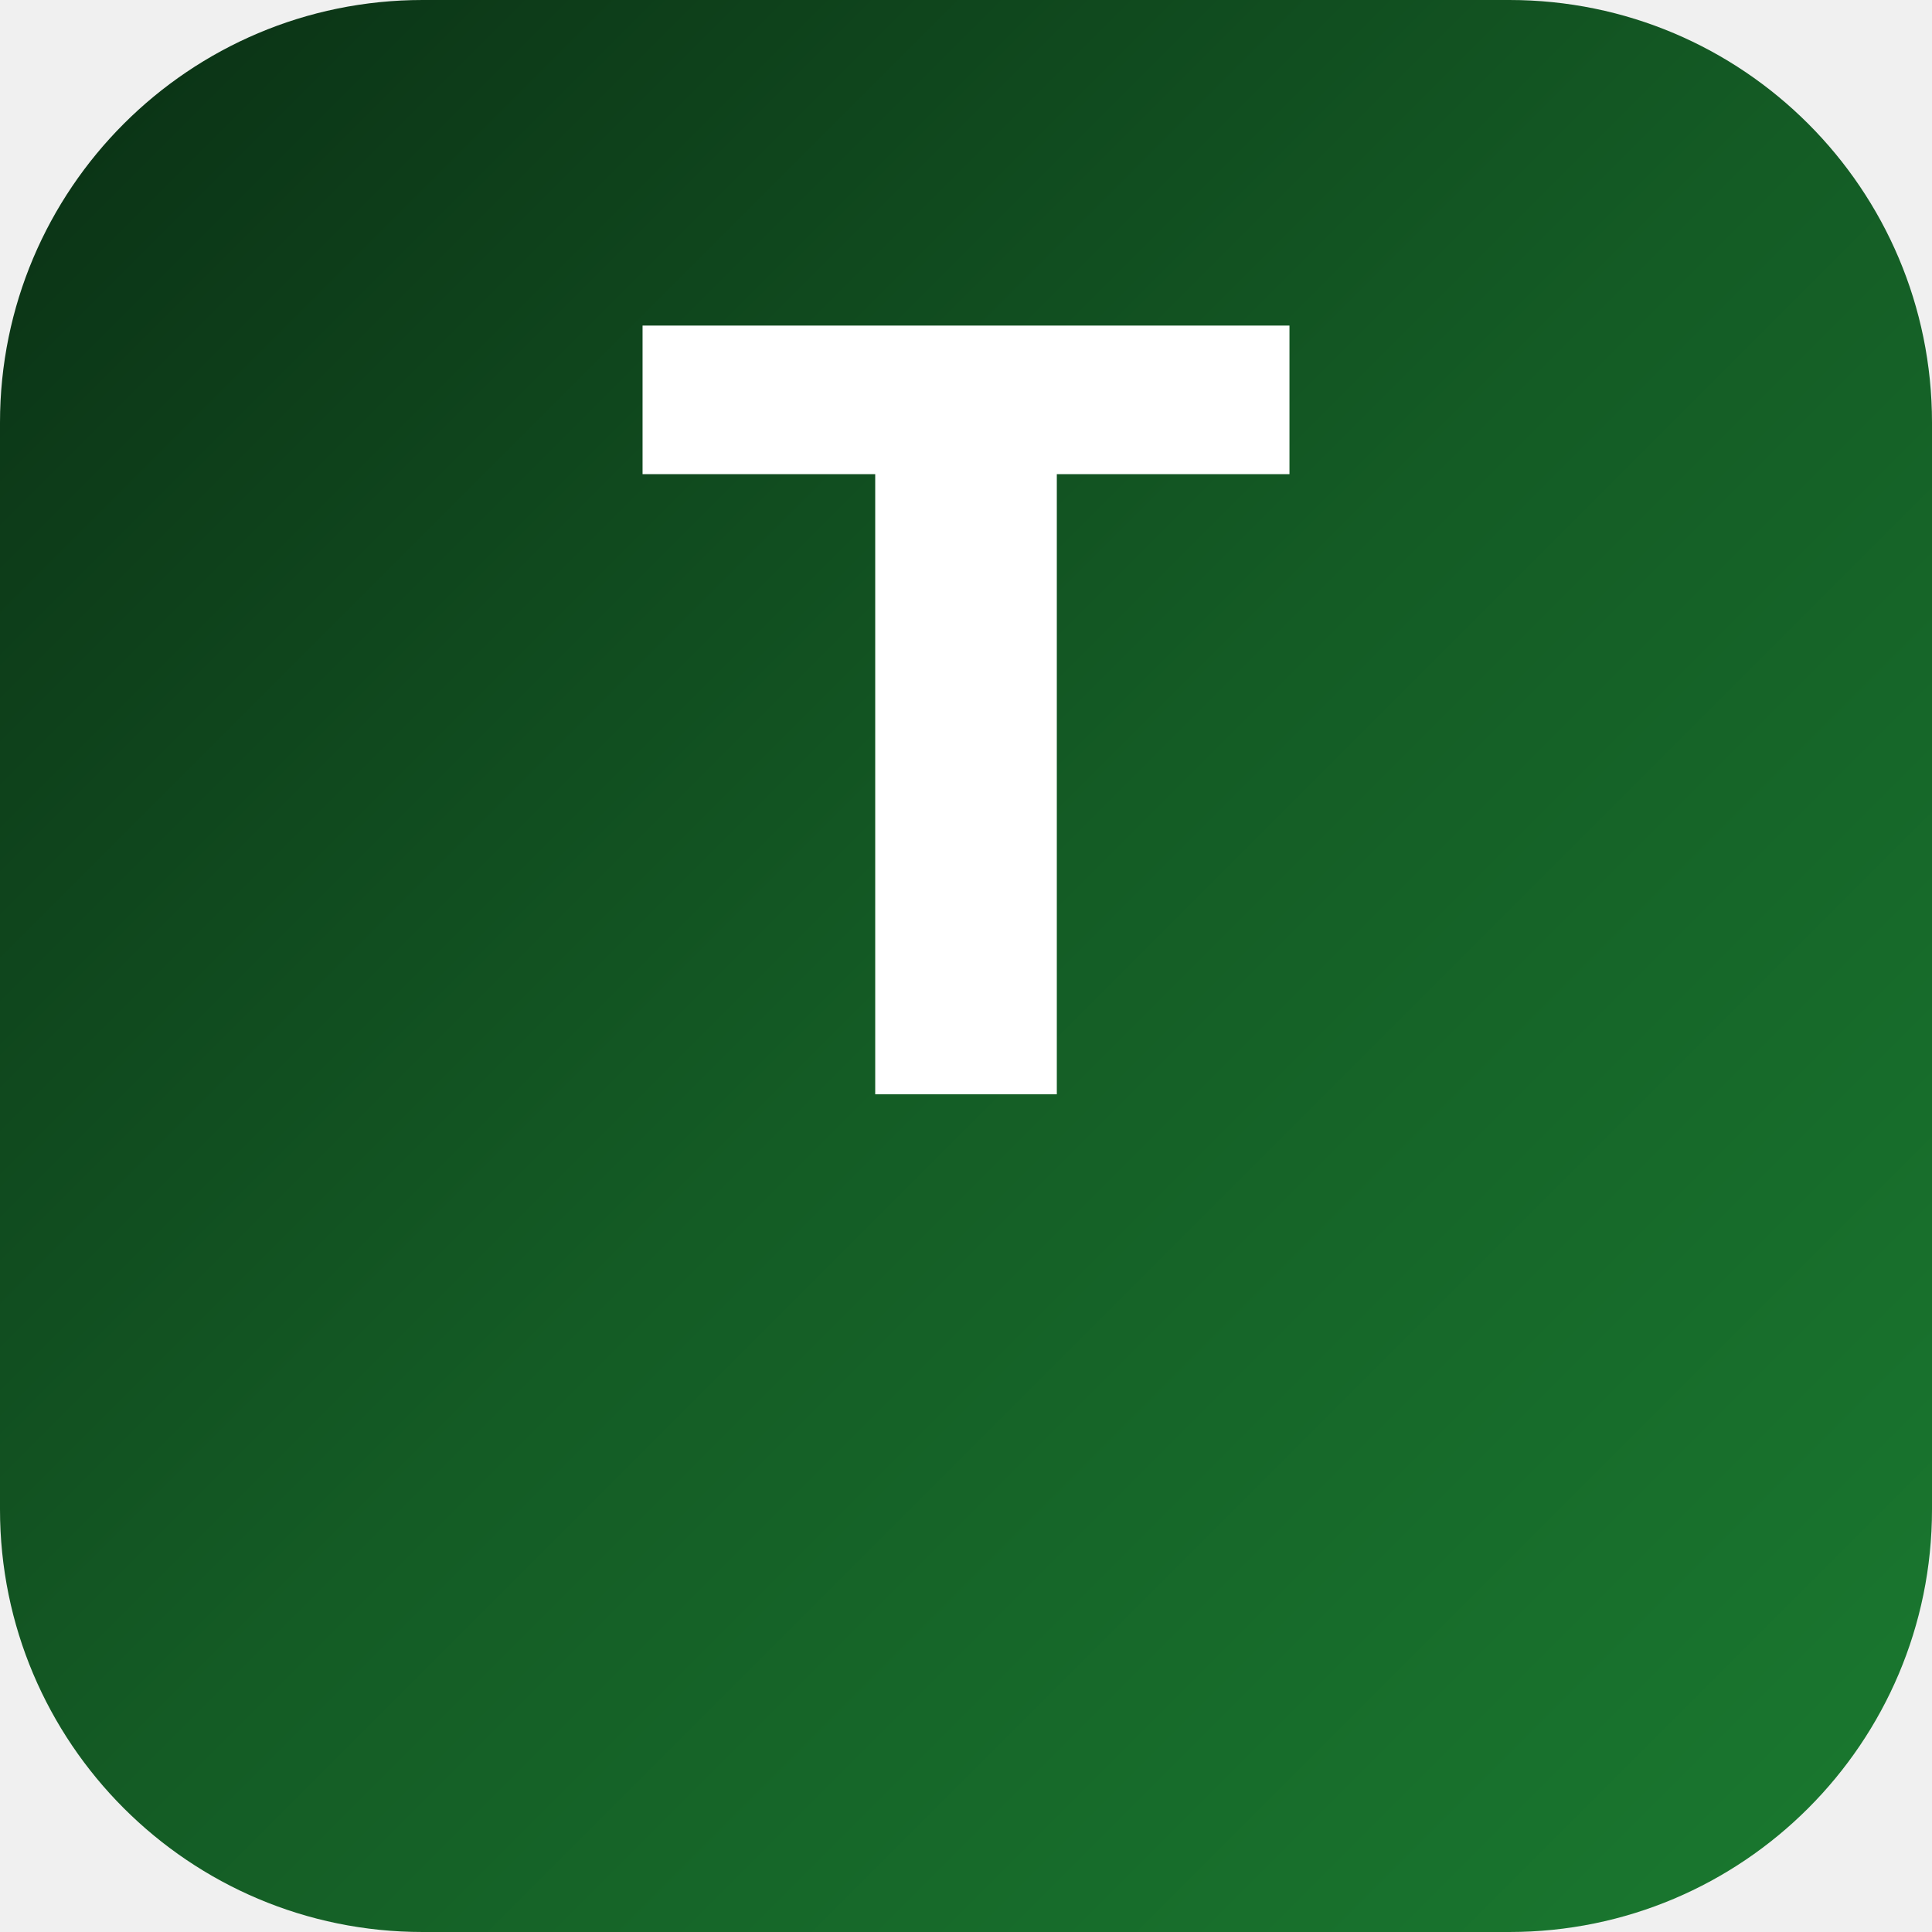
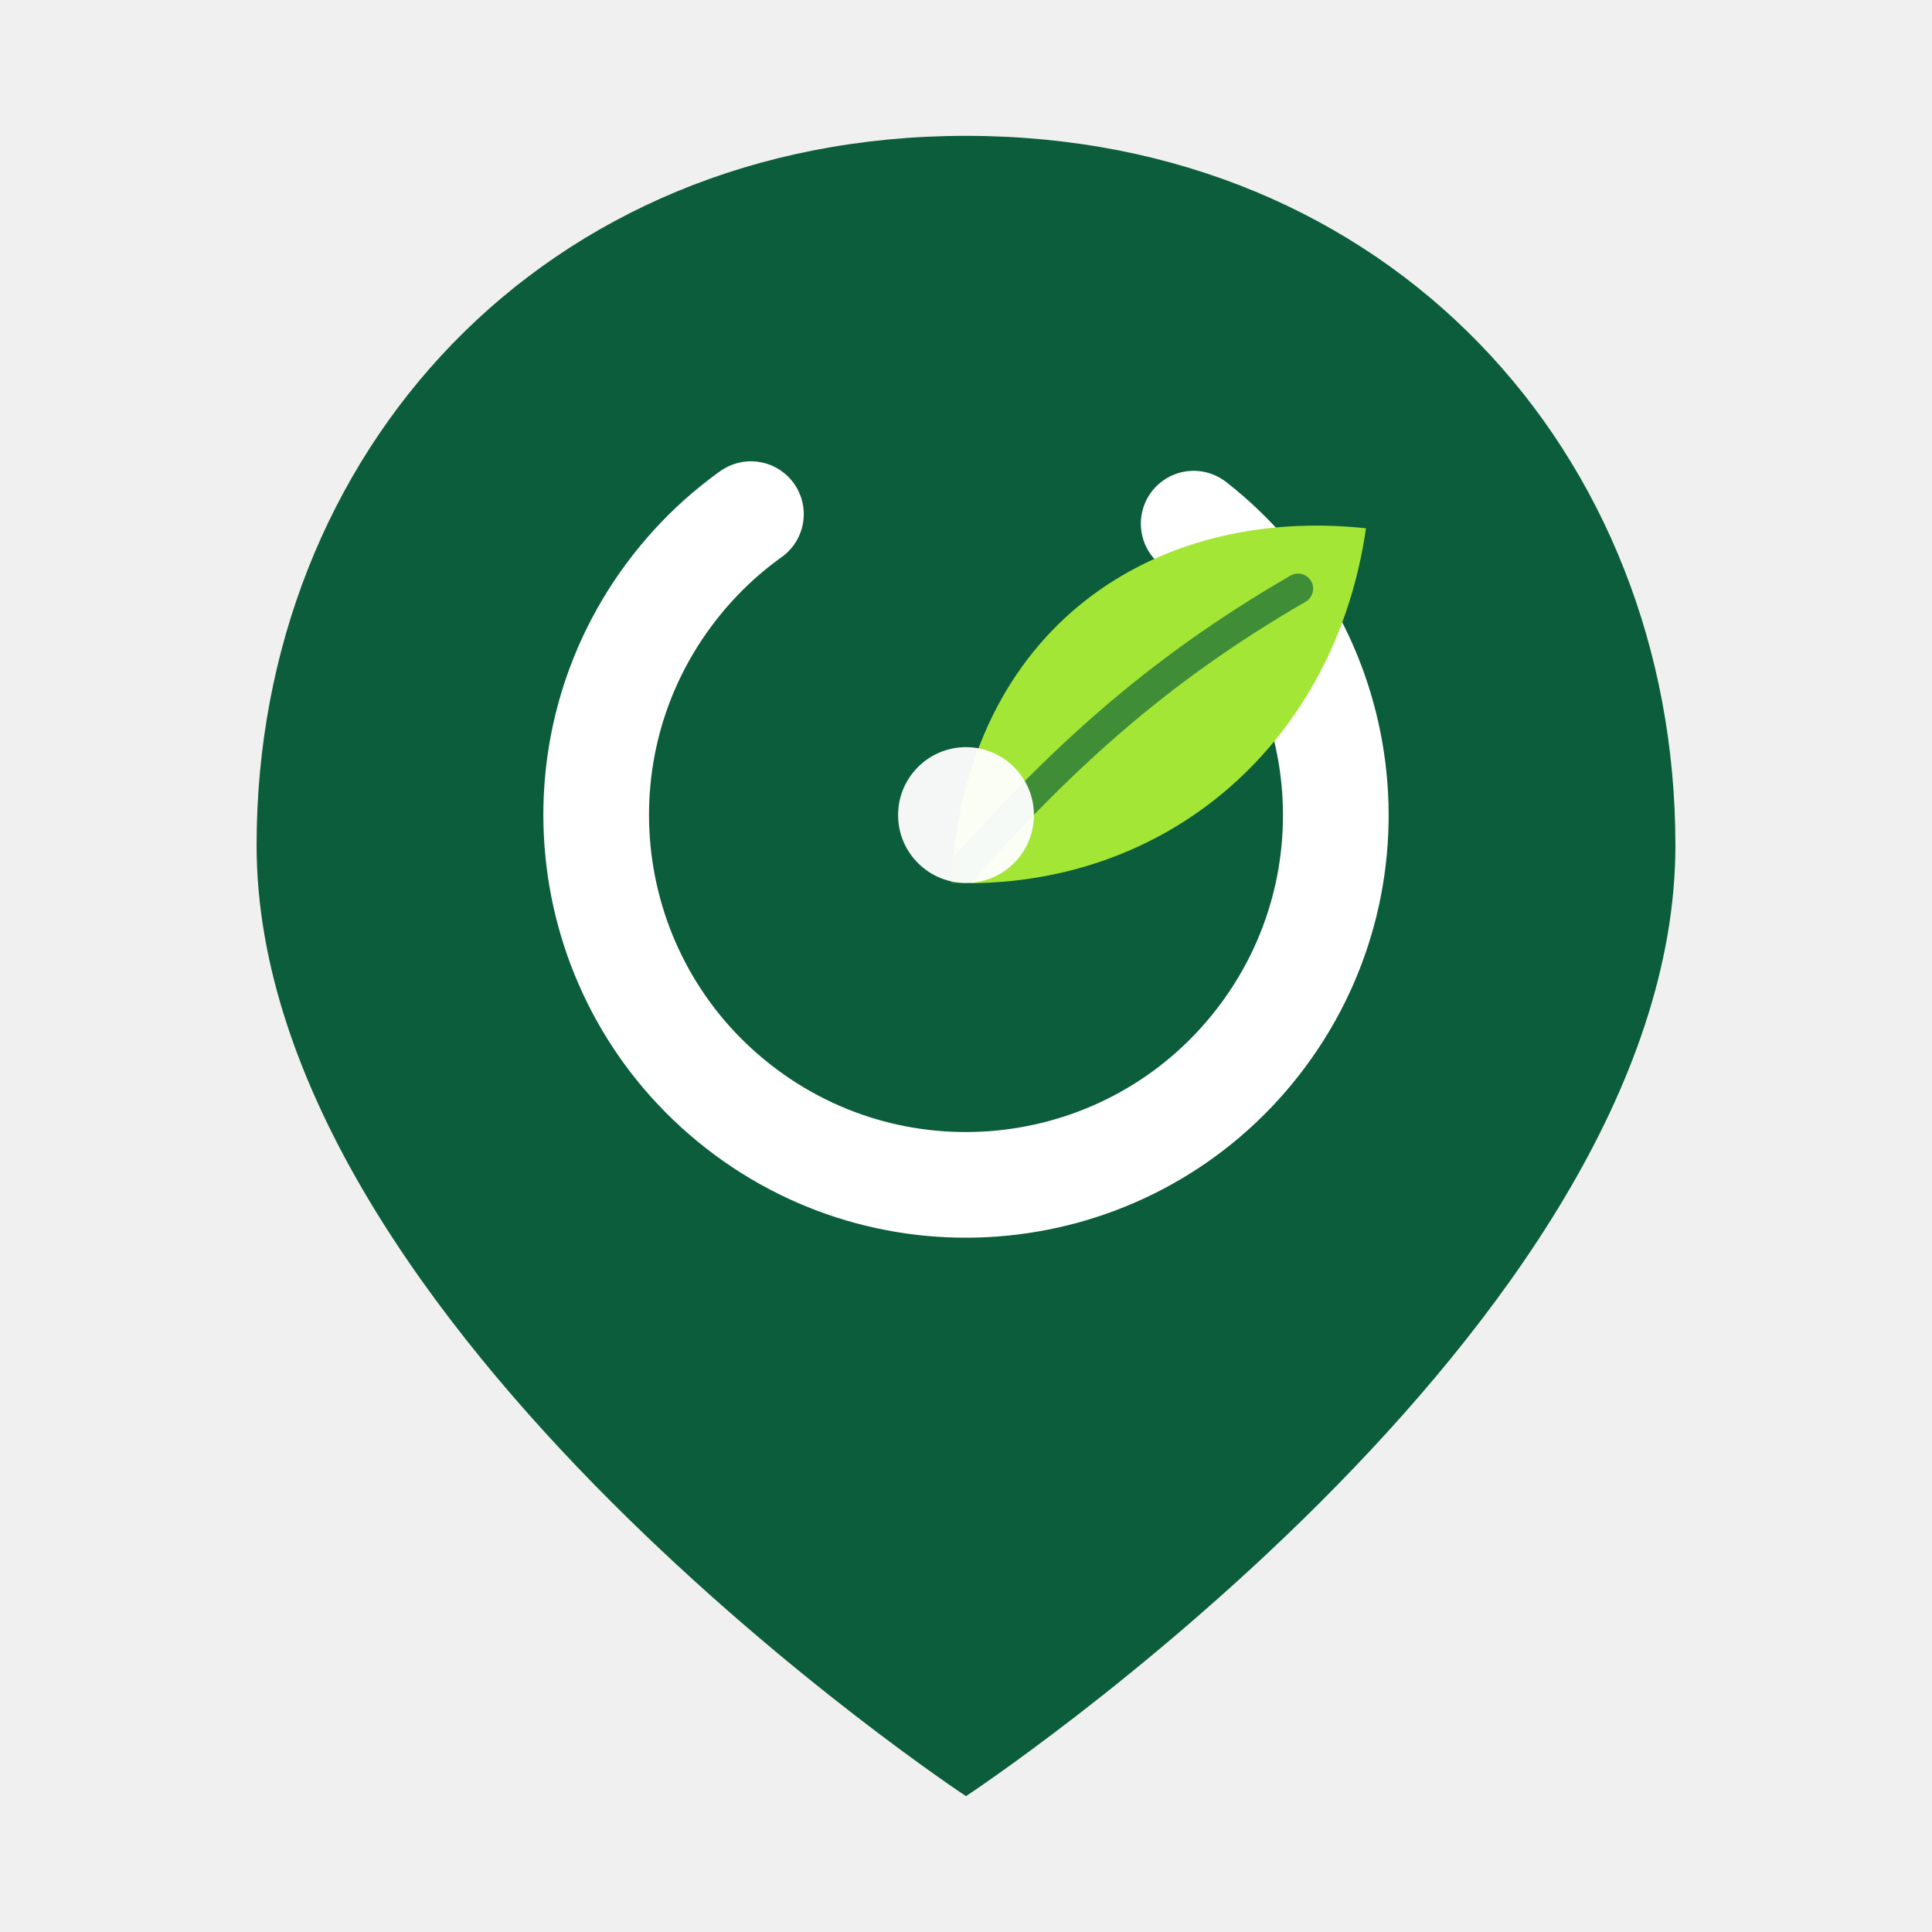
- <svg xmlns="http://www.w3.org/2000/svg" width="512" height="512" viewBox="0 0 512 512">
+ <svg xmlns="http://www.w3.org/2000/svg" width="512" height="512" viewBox="0 0 256 256">
  <defs>
-     <linearGradient id="bg" x1="0" y1="0" x2="1" y2="1">
-       <stop offset="0%" stop-color="#0A2F14" />
-       <stop offset="50%" stop-color="#145C25" />
-       <stop offset="100%" stop-color="#1A7A30" />
-     </linearGradient>
+     <marker id="arrow" markerWidth="8" markerHeight="8" refX="6.5" refY="3" orient="auto" markerUnits="strokeWidth">
+       <path d="M0,0 L0,6 L7,3 z" fill="#FFFFFF" />
+     </marker>
  </defs>
-   <rect width="512" height="512" rx="112" fill="url(#bg)" />
-   <text x="256" y="290" text-anchor="middle" font-family="system-ui,-apple-system,sans-serif" font-size="280" font-weight="800" fill="white" letter-spacing="-8">T</text>
+   <path d="M128 18 C72 18 34 60 34 112 C34 176 128 238 128 238 C128 238 222 176 222 112 C222 60 184 18 128 18 Z" fill="#0B5D3B" />
+   <circle cx="128" cy="108" r="49" fill="none" stroke="#FFFFFF" stroke-width="14" stroke-linecap="round" stroke-dasharray="245 64" transform="rotate(-52 128 108)" marker-end="url(#arrow)" />
+   <path d="M126 117 C128 83 153 67 181 70 C177 98 155 118 126 117 Z" fill="#A3E635" />
+   <path d="M126 117 C140 101 153 89 172 78" fill="none" stroke="#0B5D3B" stroke-width="4" stroke-linecap="round" opacity="0.65" />
+   <circle cx="128" cy="108" r="9" fill="#FFFFFF" opacity="0.95" />
</svg>
